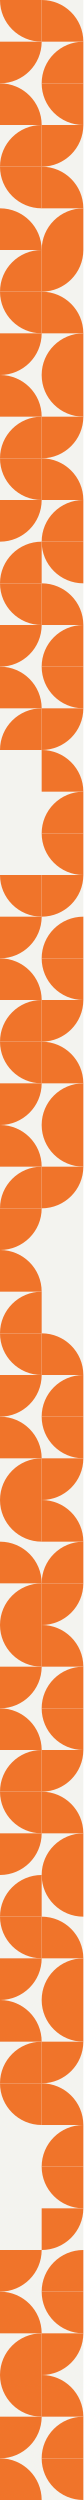
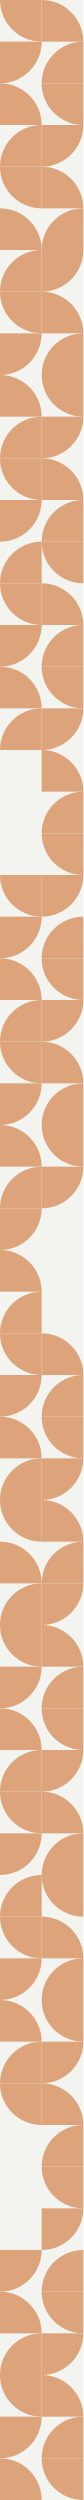
<svg xmlns="http://www.w3.org/2000/svg" viewBox="0 0 2 60" preserveAspectRatio="xMinYMin slice" aria-hidden="true">
  <rect width="2" height="60" fill="#f3f3ef" />
-   <path d="M0,0 L1,0 A1,1 0 0 1 0,1 Z" transform="translate(0.5,0.5) rotate(90) translate(-0.5,-0.5)" fill="#f0742a" />
-   <path d="M0,0 L1,0 A1,1 0 0 1 0,1 Z" transform="translate(1.5,0.5) rotate(270) translate(-0.5,-0.5)" fill="#f0742a" />
-   <path d="M0,0 L1,0 A1,1 0 0 1 0,1 Z" transform="translate(0.5,1.5) rotate(0) translate(-0.5,-0.5)" fill="#f0742a" />
-   <path d="M0,0 L1,0 A1,1 0 0 1 0,1 Z" transform="translate(1.5,1.5) rotate(180) translate(-0.5,-0.5)" fill="#f0742a" />
-   <path d="M0,0 L1,0 A1,1 0 0 1 0,1 Z" transform="translate(0.5,2.5) rotate(270) translate(-0.5,-0.5)" fill="#f0742a" />
-   <path d="M0,0 L1,0 A1,1 0 0 1 0,1 Z" transform="translate(1.5,2.5) rotate(90) translate(-0.5,-0.5)" fill="#f0742a" />
-   <path d="M0,0 L1,0 A1,1 0 0 1 0,1 Z" transform="translate(0.5,3.5) rotate(180) translate(-0.5,-0.5)" fill="#f0742a" />
-   <path d="M0,0 L1,0 A1,1 0 0 1 0,1 Z" transform="translate(1.5,3.5) rotate(0) translate(-0.5,-0.5)" fill="#f0742a" />
-   <path d="M0,0 L1,0 A1,1 0 0 1 0,1 Z" transform="translate(0.5,4.5) rotate(90) translate(-0.5,-0.5)" fill="#f0742a" />
-   <path d="M0,0 L1,0 A1,1 0 0 1 0,1 Z" transform="translate(1.5,4.5) rotate(270) translate(-0.5,-0.5)" fill="#f0742a" />
-   <path d="M0,0 L1,0 A1,1 0 0 1 0,1 Z" transform="translate(0.5,5.5) rotate(270) translate(-0.5,-0.5)" fill="#f0742a" />
-   <path d="M0,0 L1,0 A1,1 0 0 1 0,1 Z" transform="translate(1.5,5.5) rotate(180) translate(-0.5,-0.5)" fill="#f0742a" />
-   <path d="M0,0 L1,0 A1,1 0 0 1 0,1 Z" transform="translate(0.5,6.5) rotate(180) translate(-0.5,-0.5)" fill="#f0742a" />
-   <path d="M0,0 L1,0 A1,1 0 0 1 0,1 Z" transform="translate(1.5,6.5) rotate(0) translate(-0.5,-0.5)" fill="#f0742a" />
-   <path d="M0,0 L1,0 A1,1 0 0 1 0,1 Z" transform="translate(0.5,7.5) rotate(90) translate(-0.5,-0.5)" fill="#f0742a" />
-   <path d="M0,0 L1,0 A1,1 0 0 1 0,1 Z" transform="translate(1.5,7.5) rotate(270) translate(-0.5,-0.5)" fill="#f0742a" />
-   <path d="M0,0 L1,0 A1,1 0 0 1 0,1 Z" transform="translate(0.5,8.5) rotate(0) translate(-0.5,-0.5)" fill="#f0742a" />
-   <path d="M0,0 L1,0 A1,1 0 0 1 0,1 Z" transform="translate(1.5,8.5) rotate(180) translate(-0.5,-0.5)" fill="#f0742a" />
-   <path d="M0,0 L1,0 A1,1 0 0 1 0,1 Z" transform="translate(0.5,9.5) rotate(270) translate(-0.5,-0.5)" fill="#f0742a" />
-   <path d="M0,0 L1,0 A1,1 0 0 1 0,1 Z" transform="translate(1.5,9.5) rotate(90) translate(-0.5,-0.5)" fill="#f0742a" />
-   <path d="M0,0 L1,0 A1,1 0 0 1 0,1 Z" transform="translate(0.5,10.5) rotate(180) translate(-0.5,-0.5)" fill="#f0742a" />
-   <path d="M0,0 L1,0 A1,1 0 0 1 0,1 Z" transform="translate(1.5,10.5) rotate(0) translate(-0.5,-0.5)" fill="#f0742a" />
-   <path d="M0,0 L1,0 A1,1 0 0 1 0,1 Z" transform="translate(0.5,11.5) rotate(90) translate(-0.5,-0.5)" fill="#f0742a" />
-   <path d="M0,0 L1,0 A1,1 0 0 1 0,1 Z" transform="translate(1.5,11.5) rotate(270) translate(-0.5,-0.5)" fill="#f0742a" />
-   <path d="M0,0 L1,0 A1,1 0 0 1 0,1 Z" transform="translate(0.5,12.5) rotate(0) translate(-0.5,-0.5)" fill="#f0742a" />
-   <path d="M0,0 L1,0 A1,1 0 0 1 0,1 Z" transform="translate(1.5,12.5) rotate(180) translate(-0.5,-0.5)" fill="#f0742a" />
-   <path d="M0,0 L1,0 A1,1 0 0 1 0,1 Z" transform="translate(0.5,13.5) rotate(180) translate(-0.5,-0.5)" fill="#f0742a" />
-   <path d="M0,0 L1,0 A1,1 0 0 1 0,1 Z" transform="translate(1.5,13.5) rotate(90) translate(-0.5,-0.5)" fill="#f0742a" />
-   <path d="M0,0 L1,0 A1,1 0 0 1 0,1 Z" transform="translate(0.5,14.5) rotate(90) translate(-0.5,-0.5)" fill="#f0742a" />
-   <path d="M0,0 L1,0 A1,1 0 0 1 0,1 Z" transform="translate(1.5,14.5) rotate(270) translate(-0.5,-0.5)" fill="#f0742a" />
-   <path d="M0,0 L1,0 A1,1 0 0 1 0,1 Z" transform="translate(0.5,15.5) rotate(0) translate(-0.5,-0.5)" fill="#f0742a" />
-   <path d="M0,0 L1,0 A1,1 0 0 1 0,1 Z" transform="translate(1.5,15.5) rotate(180) translate(-0.5,-0.5)" fill="#f0742a" />
-   <path d="M0,0 L1,0 A1,1 0 0 1 0,1 Z" transform="translate(0.5,16.5) rotate(270) translate(-0.5,-0.5)" fill="#f0742a" />
-   <path d="M0,0 L1,0 A1,1 0 0 1 0,1 Z" transform="translate(1.5,16.5) rotate(90) translate(-0.5,-0.5)" fill="#f0742a" />
-   <path d="M0,0 L1,0 A1,1 0 0 1 0,1 Z" transform="translate(0.5,17.5) rotate(180) translate(-0.5,-0.5)" fill="#f0742a" />
-   <path d="M0,0 L1,0 A1,1 0 0 1 0,1 Z" transform="translate(1.5,17.5) rotate(0) translate(-0.5,-0.5)" fill="#f0742a" />
-   <path d="M0,0 L1,0 A1,1 0 0 1 0,1 Z" transform="translate(1.5,18.5) rotate(270) translate(-0.5,-0.5)" fill="#f0742a" />
-   <path d="M0,0 L1,0 A1,1 0 0 1 0,1 Z" transform="translate(1.5,19.5) rotate(180) translate(-0.5,-0.5)" fill="#f0742a" />
-   <path d="M0,0 L1,0 A1,1 0 0 1 0,1 Z" transform="translate(1.5,20.5) rotate(90) translate(-0.5,-0.5)" fill="#f0742a" />
-   <path d="M0,0 L1,0 A1,1 0 0 1 0,1 Z" transform="translate(0.5,21.5) rotate(90) translate(-0.5,-0.5)" fill="#f0742a" />
-   <path d="M0,0 L1,0 A1,1 0 0 1 0,1 Z" transform="translate(1.5,21.5) rotate(0) translate(-0.5,-0.5)" fill="#f0742a" />
-   <path d="M0,0 L1,0 A1,1 0 0 1 0,1 Z" transform="translate(0.5,22.5) rotate(0) translate(-0.5,-0.5)" fill="#f0742a" />
-   <path d="M0,0 L1,0 A1,1 0 0 1 0,1 Z" transform="translate(1.5,22.5) rotate(180) translate(-0.5,-0.5)" fill="#f0742a" />
-   <path d="M0,0 L1,0 A1,1 0 0 1 0,1 Z" transform="translate(0.5,23.5) rotate(270) translate(-0.5,-0.5)" fill="#f0742a" />
-   <path d="M0,0 L1,0 A1,1 0 0 1 0,1 Z" transform="translate(1.5,23.5) rotate(90) translate(-0.5,-0.5)" fill="#f0742a" />
-   <path d="M0,0 L1,0 A1,1 0 0 1 0,1 Z" transform="translate(0.5,24.5) rotate(180) translate(-0.5,-0.5)" fill="#f0742a" />
-   <path d="M0,0 L1,0 A1,1 0 0 1 0,1 Z" transform="translate(1.5,24.5) rotate(0) translate(-0.5,-0.5)" fill="#f0742a" />
-   <path d="M0,0 L1,0 A1,1 0 0 1 0,1 Z" transform="translate(0.5,25.5) rotate(90) translate(-0.5,-0.5)" fill="#f0742a" />
-   <path d="M0,0 L1,0 A1,1 0 0 1 0,1 Z" transform="translate(1.5,25.5) rotate(270) translate(-0.5,-0.5)" fill="#f0742a" />
-   <path d="M0,0 L1,0 A1,1 0 0 1 0,1 Z" transform="translate(0.5,26.5) rotate(0) translate(-0.5,-0.5)" fill="#f0742a" />
-   <path d="M0,0 L1,0 A1,1 0 0 1 0,1 Z" transform="translate(1.5,26.5) rotate(180) translate(-0.5,-0.5)" fill="#f0742a" />
-   <path d="M0,0 L1,0 A1,1 0 0 1 0,1 Z" transform="translate(0.5,27.5) rotate(270) translate(-0.5,-0.5)" fill="#f0742a" />
-   <path d="M0,0 L1,0 A1,1 0 0 1 0,1 Z" transform="translate(1.5,27.5) rotate(90) translate(-0.5,-0.5)" fill="#f0742a" />
-   <path d="M0,0 L1,0 A1,1 0 0 1 0,1 Z" transform="translate(0.5,28.5) rotate(180) translate(-0.5,-0.5)" fill="#f0742a" />
-   <path d="M0,0 L1,0 A1,1 0 0 1 0,1 Z" transform="translate(1.5,28.5) rotate(0) translate(-0.5,-0.5)" fill="#f0742a" />
-   <path d="M0,0 L1,0 A1,1 0 0 1 0,1 Z" transform="translate(0.5,29.5) rotate(0) translate(-0.5,-0.5)" fill="#f0742a" />
-   <path d="M0,0 L1,0 A1,1 0 0 1 0,1 Z" transform="translate(0.5,30.5) rotate(270) translate(-0.5,-0.5)" fill="#f0742a" />
-   <path d="M0,0 L1,0 A1,1 0 0 1 0,1 Z" transform="translate(0.5,31.5) rotate(180) translate(-0.5,-0.5)" fill="#f0742a" />
-   <path d="M0,0 L1,0 A1,1 0 0 1 0,1 Z" transform="translate(0.5,32.5) rotate(90) translate(-0.5,-0.5)" fill="#f0742a" />
-   <path d="M0,0 L1,0 A1,1 0 0 1 0,1 Z" transform="translate(1.5,32.5) rotate(270) translate(-0.5,-0.5)" fill="#f0742a" />
-   <path d="M0,0 L1,0 A1,1 0 0 1 0,1 Z" transform="translate(0.5,33.5) rotate(0) translate(-0.5,-0.5)" fill="#f0742a" />
-   <path d="M0,0 L1,0 A1,1 0 0 1 0,1 Z" transform="translate(1.5,33.5) rotate(180) translate(-0.5,-0.5)" fill="#f0742a" />
-   <path d="M0,0 L1,0 A1,1 0 0 1 0,1 Z" transform="translate(0.5,34.5) rotate(270) translate(-0.5,-0.5)" fill="#f0742a" />
-   <path d="M0,0 L1,0 A1,1 0 0 1 0,1 Z" transform="translate(1.5,34.5) rotate(90) translate(-0.5,-0.5)" fill="#f0742a" />
-   <path d="M0,0 L1,0 A1,1 0 0 1 0,1 Z" transform="translate(0.5,35.5) rotate(180) translate(-0.5,-0.5)" fill="#f0742a" />
-   <path d="M0,0 L1,0 A1,1 0 0 1 0,1 Z" transform="translate(1.5,35.5) rotate(0) translate(-0.5,-0.5)" fill="#f0742a" />
-   <path d="M0,0 L1,0 A1,1 0 0 1 0,1 Z" transform="translate(0.5,36.5) rotate(90) translate(-0.5,-0.5)" fill="#f0742a" />
-   <path d="M0,0 L1,0 A1,1 0 0 1 0,1 Z" transform="translate(1.5,36.5) rotate(270) translate(-0.5,-0.5)" fill="#f0742a" />
-   <path d="M0,0 L1,0 A1,1 0 0 1 0,1 Z" transform="translate(0.5,37.5) rotate(270) translate(-0.5,-0.5)" fill="#f0742a" />
-   <path d="M0,0 L1,0 A1,1 0 0 1 0,1 Z" transform="translate(1.5,37.5) rotate(180) translate(-0.5,-0.5)" fill="#f0742a" />
-   <path d="M0,0 L1,0 A1,1 0 0 1 0,1 Z" transform="translate(0.5,38.5) rotate(180) translate(-0.5,-0.5)" fill="#f0742a" />
-   <path d="M0,0 L1,0 A1,1 0 0 1 0,1 Z" transform="translate(1.5,38.5) rotate(0) translate(-0.5,-0.5)" fill="#f0742a" />
-   <path d="M0,0 L1,0 A1,1 0 0 1 0,1 Z" transform="translate(0.5,39.5) rotate(90) translate(-0.5,-0.5)" fill="#f0742a" />
-   <path d="M0,0 L1,0 A1,1 0 0 1 0,1 Z" transform="translate(1.5,39.5) rotate(270) translate(-0.5,-0.5)" fill="#f0742a" />
-   <path d="M0,0 L1,0 A1,1 0 0 1 0,1 Z" transform="translate(0.5,40.5) rotate(0) translate(-0.5,-0.5)" fill="#f0742a" />
-   <path d="M0,0 L1,0 A1,1 0 0 1 0,1 Z" transform="translate(1.5,40.5) rotate(180) translate(-0.5,-0.5)" fill="#f0742a" />
-   <path d="M0,0 L1,0 A1,1 0 0 1 0,1 Z" transform="translate(0.5,41.5) rotate(270) translate(-0.5,-0.5)" fill="#f0742a" />
-   <path d="M0,0 L1,0 A1,1 0 0 1 0,1 Z" transform="translate(1.5,41.5) rotate(90) translate(-0.5,-0.5)" fill="#f0742a" />
-   <path d="M0,0 L1,0 A1,1 0 0 1 0,1 Z" transform="translate(0.5,42.5) rotate(180) translate(-0.5,-0.5)" fill="#f0742a" />
-   <path d="M0,0 L1,0 A1,1 0 0 1 0,1 Z" transform="translate(1.5,42.5) rotate(0) translate(-0.5,-0.5)" fill="#f0742a" />
-   <path d="M0,0 L1,0 A1,1 0 0 1 0,1 Z" transform="translate(0.5,43.5) rotate(90) translate(-0.5,-0.5)" fill="#f0742a" />
-   <path d="M0,0 L1,0 A1,1 0 0 1 0,1 Z" transform="translate(1.5,43.5) rotate(270) translate(-0.5,-0.5)" fill="#f0742a" />
-   <path d="M0,0 L1,0 A1,1 0 0 1 0,1 Z" transform="translate(0.5,44.5) rotate(0) translate(-0.5,-0.5)" fill="#f0742a" />
-   <path d="M0,0 L1,0 A1,1 0 0 1 0,1 Z" transform="translate(1.5,44.5) rotate(180) translate(-0.5,-0.5)" fill="#f0742a" />
-   <path d="M0,0 L1,0 A1,1 0 0 1 0,1 Z" transform="translate(0.5,45.5) rotate(180) translate(-0.5,-0.5)" fill="#f0742a" />
-   <path d="M0,0 L1,0 A1,1 0 0 1 0,1 Z" transform="translate(1.5,45.5) rotate(90) translate(-0.5,-0.5)" fill="#f0742a" />
-   <path d="M0,0 L1,0 A1,1 0 0 1 0,1 Z" transform="translate(0.5,46.5) rotate(90) translate(-0.5,-0.5)" fill="#f0742a" />
-   <path d="M0,0 L1,0 A1,1 0 0 1 0,1 Z" transform="translate(1.5,46.5) rotate(270) translate(-0.5,-0.5)" fill="#f0742a" />
-   <path d="M0,0 L1,0 A1,1 0 0 1 0,1 Z" transform="translate(0.5,47.5) rotate(0) translate(-0.5,-0.5)" fill="#f0742a" />
-   <path d="M0,0 L1,0 A1,1 0 0 1 0,1 Z" transform="translate(1.5,47.5) rotate(180) translate(-0.5,-0.5)" fill="#f0742a" />
-   <path d="M0,0 L1,0 A1,1 0 0 1 0,1 Z" transform="translate(0.5,48.5) rotate(270) translate(-0.5,-0.5)" fill="#f0742a" />
-   <path d="M0,0 L1,0 A1,1 0 0 1 0,1 Z" transform="translate(1.5,48.5) rotate(90) translate(-0.5,-0.5)" fill="#f0742a" />
-   <path d="M0,0 L1,0 A1,1 0 0 1 0,1 Z" transform="translate(0.5,49.5) rotate(180) translate(-0.5,-0.5)" fill="#f0742a" />
-   <path d="M0,0 L1,0 A1,1 0 0 1 0,1 Z" transform="translate(1.5,49.5) rotate(0) translate(-0.5,-0.5)" fill="#f0742a" />
-   <path d="M0,0 L1,0 A1,1 0 0 1 0,1 Z" transform="translate(0.5,50.5) rotate(90) translate(-0.5,-0.5)" fill="#f0742a" />
-   <path d="M0,0 L1,0 A1,1 0 0 1 0,1 Z" transform="translate(1.5,50.5) rotate(270) translate(-0.5,-0.5)" fill="#f0742a" />
-   <path d="M0,0 L1,0 A1,1 0 0 1 0,1 Z" transform="translate(1.5,51.5) rotate(180) translate(-0.5,-0.5)" fill="#f0742a" />
-   <path d="M0,0 L1,0 A1,1 0 0 1 0,1 Z" transform="translate(1.5,52.5) rotate(90) translate(-0.5,-0.5)" fill="#f0742a" />
-   <path d="M0,0 L1,0 A1,1 0 0 1 0,1 Z" transform="translate(1.5,53.5) rotate(0) translate(-0.5,-0.5)" fill="#f0742a" />
-   <path d="M0,0 L1,0 A1,1 0 0 1 0,1 Z" transform="translate(0.5,54.5) rotate(0) translate(-0.5,-0.5)" fill="#f0742a" />
-   <path d="M0,0 L1,0 A1,1 0 0 1 0,1 Z" transform="translate(1.5,54.5) rotate(180) translate(-0.5,-0.5)" fill="#f0742a" />
-   <path d="M0,0 L1,0 A1,1 0 0 1 0,1 Z" transform="translate(0.5,55.5) rotate(270) translate(-0.5,-0.5)" fill="#f0742a" />
-   <path d="M0,0 L1,0 A1,1 0 0 1 0,1 Z" transform="translate(1.5,55.5) rotate(90) translate(-0.5,-0.5)" fill="#f0742a" />
-   <path d="M0,0 L1,0 A1,1 0 0 1 0,1 Z" transform="translate(0.5,56.5) rotate(180) translate(-0.5,-0.5)" fill="#f0742a" />
-   <path d="M0,0 L1,0 A1,1 0 0 1 0,1 Z" transform="translate(1.5,56.5) rotate(0) translate(-0.5,-0.5)" fill="#f0742a" />
-   <path d="M0,0 L1,0 A1,1 0 0 1 0,1 Z" transform="translate(0.5,57.5) rotate(90) translate(-0.5,-0.5)" fill="#f0742a" />
-   <path d="M0,0 L1,0 A1,1 0 0 1 0,1 Z" transform="translate(1.5,57.5) rotate(270) translate(-0.5,-0.5)" fill="#f0742a" />
-   <path d="M0,0 L1,0 A1,1 0 0 1 0,1 Z" transform="translate(0.5,58.5) rotate(0) translate(-0.5,-0.5)" fill="#f0742a" />
-   <path d="M0,0 L1,0 A1,1 0 0 1 0,1 Z" transform="translate(1.5,58.5) rotate(180) translate(-0.5,-0.5)" fill="#f0742a" />
-   <path d="M0,0 L1,0 A1,1 0 0 1 0,1 Z" transform="translate(0.5,59.5) rotate(270) translate(-0.5,-0.5)" fill="#f0742a" />
-   <path d="M0,0 L1,0 A1,1 0 0 1 0,1 Z" transform="translate(1.5,59.5) rotate(90) translate(-0.5,-0.5)" fill="#f0742a" />
+   <path d="M0,0 L1,0 A1,1 0 0 1 0,1 Z" transform="translate(0.5,0.5) rotate(90) translate(-0.5,-0.5)" fill="#dda37a" />
+   <path d="M0,0 L1,0 A1,1 0 0 1 0,1 Z" transform="translate(1.5,0.5) rotate(270) translate(-0.5,-0.5)" fill="#dda37a" />
+   <path d="M0,0 L1,0 A1,1 0 0 1 0,1 Z" transform="translate(0.5,1.5) rotate(0) translate(-0.5,-0.5)" fill="#dda37a" />
+   <path d="M0,0 L1,0 A1,1 0 0 1 0,1 Z" transform="translate(1.5,1.5) rotate(180) translate(-0.5,-0.5)" fill="#dda37a" />
+   <path d="M0,0 L1,0 A1,1 0 0 1 0,1 Z" transform="translate(0.5,2.5) rotate(270) translate(-0.5,-0.5)" fill="#dda37a" />
+   <path d="M0,0 L1,0 A1,1 0 0 1 0,1 Z" transform="translate(1.5,2.5) rotate(90) translate(-0.5,-0.5)" fill="#dda37a" />
+   <path d="M0,0 L1,0 A1,1 0 0 1 0,1 Z" transform="translate(0.5,3.5) rotate(180) translate(-0.5,-0.5)" fill="#dda37a" />
+   <path d="M0,0 L1,0 A1,1 0 0 1 0,1 Z" transform="translate(1.5,3.5) rotate(0) translate(-0.5,-0.5)" fill="#dda37a" />
+   <path d="M0,0 L1,0 A1,1 0 0 1 0,1 Z" transform="translate(0.5,4.5) rotate(90) translate(-0.5,-0.5)" fill="#dda37a" />
+   <path d="M0,0 L1,0 A1,1 0 0 1 0,1 Z" transform="translate(1.5,4.5) rotate(270) translate(-0.5,-0.5)" fill="#dda37a" />
+   <path d="M0,0 L1,0 A1,1 0 0 1 0,1 Z" transform="translate(0.5,5.5) rotate(270) translate(-0.5,-0.5)" fill="#dda37a" />
+   <path d="M0,0 L1,0 A1,1 0 0 1 0,1 Z" transform="translate(1.5,5.5) rotate(180) translate(-0.5,-0.5)" fill="#dda37a" />
+   <path d="M0,0 L1,0 A1,1 0 0 1 0,1 Z" transform="translate(0.5,6.5) rotate(180) translate(-0.5,-0.5)" fill="#dda37a" />
+   <path d="M0,0 L1,0 A1,1 0 0 1 0,1 Z" transform="translate(1.5,6.5) rotate(0) translate(-0.5,-0.5)" fill="#dda37a" />
+   <path d="M0,0 L1,0 A1,1 0 0 1 0,1 Z" transform="translate(0.5,7.5) rotate(90) translate(-0.5,-0.5)" fill="#dda37a" />
+   <path d="M0,0 L1,0 A1,1 0 0 1 0,1 Z" transform="translate(1.5,7.5) rotate(270) translate(-0.5,-0.5)" fill="#dda37a" />
+   <path d="M0,0 L1,0 A1,1 0 0 1 0,1 Z" transform="translate(0.5,8.5) rotate(0) translate(-0.5,-0.5)" fill="#dda37a" />
+   <path d="M0,0 L1,0 A1,1 0 0 1 0,1 Z" transform="translate(1.5,8.5) rotate(180) translate(-0.5,-0.5)" fill="#dda37a" />
+   <path d="M0,0 L1,0 A1,1 0 0 1 0,1 Z" transform="translate(0.5,9.5) rotate(270) translate(-0.5,-0.5)" fill="#dda37a" />
+   <path d="M0,0 L1,0 A1,1 0 0 1 0,1 Z" transform="translate(1.5,9.5) rotate(90) translate(-0.5,-0.5)" fill="#dda37a" />
+   <path d="M0,0 L1,0 A1,1 0 0 1 0,1 Z" transform="translate(0.5,10.5) rotate(180) translate(-0.5,-0.5)" fill="#dda37a" />
+   <path d="M0,0 L1,0 A1,1 0 0 1 0,1 Z" transform="translate(1.5,10.5) rotate(0) translate(-0.5,-0.5)" fill="#dda37a" />
+   <path d="M0,0 L1,0 A1,1 0 0 1 0,1 Z" transform="translate(0.5,11.5) rotate(90) translate(-0.5,-0.5)" fill="#dda37a" />
+   <path d="M0,0 L1,0 A1,1 0 0 1 0,1 Z" transform="translate(1.5,11.5) rotate(270) translate(-0.5,-0.5)" fill="#dda37a" />
+   <path d="M0,0 L1,0 A1,1 0 0 1 0,1 Z" transform="translate(0.5,12.5) rotate(0) translate(-0.5,-0.5)" fill="#dda37a" />
+   <path d="M0,0 L1,0 A1,1 0 0 1 0,1 Z" transform="translate(1.5,12.5) rotate(180) translate(-0.5,-0.5)" fill="#dda37a" />
+   <path d="M0,0 L1,0 A1,1 0 0 1 0,1 Z" transform="translate(0.5,13.5) rotate(180) translate(-0.5,-0.5)" fill="#dda37a" />
+   <path d="M0,0 L1,0 A1,1 0 0 1 0,1 Z" transform="translate(1.5,13.5) rotate(90) translate(-0.5,-0.5)" fill="#dda37a" />
+   <path d="M0,0 L1,0 A1,1 0 0 1 0,1 Z" transform="translate(0.5,14.5) rotate(90) translate(-0.5,-0.5)" fill="#dda37a" />
+   <path d="M0,0 L1,0 A1,1 0 0 1 0,1 Z" transform="translate(1.5,14.5) rotate(270) translate(-0.5,-0.5)" fill="#dda37a" />
+   <path d="M0,0 L1,0 A1,1 0 0 1 0,1 Z" transform="translate(0.5,15.5) rotate(0) translate(-0.5,-0.5)" fill="#dda37a" />
+   <path d="M0,0 L1,0 A1,1 0 0 1 0,1 Z" transform="translate(1.5,15.5) rotate(180) translate(-0.5,-0.5)" fill="#dda37a" />
+   <path d="M0,0 L1,0 A1,1 0 0 1 0,1 Z" transform="translate(0.5,16.5) rotate(270) translate(-0.5,-0.5)" fill="#dda37a" />
+   <path d="M0,0 L1,0 A1,1 0 0 1 0,1 Z" transform="translate(1.5,16.5) rotate(90) translate(-0.5,-0.5)" fill="#dda37a" />
+   <path d="M0,0 L1,0 A1,1 0 0 1 0,1 Z" transform="translate(0.5,17.5) rotate(180) translate(-0.5,-0.5)" fill="#dda37a" />
+   <path d="M0,0 L1,0 A1,1 0 0 1 0,1 Z" transform="translate(1.5,17.5) rotate(0) translate(-0.5,-0.5)" fill="#dda37a" />
+   <path d="M0,0 L1,0 A1,1 0 0 1 0,1 Z" transform="translate(1.5,18.5) rotate(270) translate(-0.5,-0.5)" fill="#dda37a" />
+   <path d="M0,0 L1,0 A1,1 0 0 1 0,1 Z" transform="translate(1.5,19.5) rotate(180) translate(-0.5,-0.5)" fill="#dda37a" />
+   <path d="M0,0 L1,0 A1,1 0 0 1 0,1 Z" transform="translate(1.5,20.5) rotate(90) translate(-0.5,-0.5)" fill="#dda37a" />
+   <path d="M0,0 L1,0 A1,1 0 0 1 0,1 Z" transform="translate(0.5,21.5) rotate(90) translate(-0.5,-0.5)" fill="#dda37a" />
+   <path d="M0,0 L1,0 A1,1 0 0 1 0,1 Z" transform="translate(1.5,21.5) rotate(0) translate(-0.5,-0.5)" fill="#dda37a" />
+   <path d="M0,0 L1,0 A1,1 0 0 1 0,1 Z" transform="translate(0.5,22.5) rotate(0) translate(-0.5,-0.5)" fill="#dda37a" />
+   <path d="M0,0 L1,0 A1,1 0 0 1 0,1 Z" transform="translate(1.5,22.5) rotate(180) translate(-0.5,-0.5)" fill="#dda37a" />
+   <path d="M0,0 L1,0 A1,1 0 0 1 0,1 Z" transform="translate(0.5,23.5) rotate(270) translate(-0.5,-0.5)" fill="#dda37a" />
+   <path d="M0,0 L1,0 A1,1 0 0 1 0,1 Z" transform="translate(1.5,23.5) rotate(90) translate(-0.5,-0.5)" fill="#dda37a" />
+   <path d="M0,0 L1,0 A1,1 0 0 1 0,1 Z" transform="translate(0.5,24.5) rotate(180) translate(-0.5,-0.5)" fill="#dda37a" />
+   <path d="M0,0 L1,0 A1,1 0 0 1 0,1 Z" transform="translate(1.5,24.5) rotate(0) translate(-0.5,-0.5)" fill="#dda37a" />
+   <path d="M0,0 L1,0 A1,1 0 0 1 0,1 Z" transform="translate(0.5,25.5) rotate(90) translate(-0.5,-0.5)" fill="#dda37a" />
+   <path d="M0,0 L1,0 A1,1 0 0 1 0,1 Z" transform="translate(1.5,25.5) rotate(270) translate(-0.5,-0.5)" fill="#dda37a" />
+   <path d="M0,0 L1,0 A1,1 0 0 1 0,1 Z" transform="translate(0.5,26.5) rotate(0) translate(-0.5,-0.5)" fill="#dda37a" />
+   <path d="M0,0 L1,0 A1,1 0 0 1 0,1 Z" transform="translate(1.5,26.5) rotate(180) translate(-0.5,-0.5)" fill="#dda37a" />
+   <path d="M0,0 L1,0 A1,1 0 0 1 0,1 Z" transform="translate(0.5,27.5) rotate(270) translate(-0.5,-0.5)" fill="#dda37a" />
+   <path d="M0,0 L1,0 A1,1 0 0 1 0,1 Z" transform="translate(1.5,27.5) rotate(90) translate(-0.5,-0.5)" fill="#dda37a" />
+   <path d="M0,0 L1,0 A1,1 0 0 1 0,1 Z" transform="translate(0.5,28.5) rotate(180) translate(-0.5,-0.5)" fill="#dda37a" />
+   <path d="M0,0 L1,0 A1,1 0 0 1 0,1 Z" transform="translate(1.5,28.5) rotate(0) translate(-0.5,-0.5)" fill="#dda37a" />
+   <path d="M0,0 L1,0 A1,1 0 0 1 0,1 Z" transform="translate(0.5,29.5) rotate(0) translate(-0.5,-0.5)" fill="#dda37a" />
+   <path d="M0,0 L1,0 A1,1 0 0 1 0,1 Z" transform="translate(0.5,30.5) rotate(270) translate(-0.5,-0.5)" fill="#dda37a" />
+   <path d="M0,0 L1,0 A1,1 0 0 1 0,1 Z" transform="translate(0.5,31.5) rotate(180) translate(-0.5,-0.5)" fill="#dda37a" />
+   <path d="M0,0 L1,0 A1,1 0 0 1 0,1 Z" transform="translate(0.5,32.5) rotate(90) translate(-0.5,-0.5)" fill="#dda37a" />
+   <path d="M0,0 L1,0 A1,1 0 0 1 0,1 Z" transform="translate(1.5,32.5) rotate(270) translate(-0.5,-0.5)" fill="#dda37a" />
+   <path d="M0,0 L1,0 A1,1 0 0 1 0,1 Z" transform="translate(0.5,33.5) rotate(0) translate(-0.5,-0.5)" fill="#dda37a" />
+   <path d="M0,0 L1,0 A1,1 0 0 1 0,1 Z" transform="translate(1.5,33.5) rotate(180) translate(-0.5,-0.5)" fill="#dda37a" />
+   <path d="M0,0 L1,0 A1,1 0 0 1 0,1 Z" transform="translate(0.5,34.5) rotate(270) translate(-0.5,-0.5)" fill="#dda37a" />
+   <path d="M0,0 L1,0 A1,1 0 0 1 0,1 Z" transform="translate(1.5,34.5) rotate(90) translate(-0.5,-0.5)" fill="#dda37a" />
+   <path d="M0,0 L1,0 A1,1 0 0 1 0,1 Z" transform="translate(0.5,35.5) rotate(180) translate(-0.5,-0.5)" fill="#dda37a" />
+   <path d="M0,0 L1,0 A1,1 0 0 1 0,1 Z" transform="translate(1.5,35.5) rotate(0) translate(-0.5,-0.5)" fill="#dda37a" />
+   <path d="M0,0 L1,0 A1,1 0 0 1 0,1 Z" transform="translate(0.5,36.5) rotate(90) translate(-0.5,-0.5)" fill="#dda37a" />
+   <path d="M0,0 L1,0 A1,1 0 0 1 0,1 Z" transform="translate(1.5,36.5) rotate(270) translate(-0.5,-0.5)" fill="#dda37a" />
+   <path d="M0,0 L1,0 A1,1 0 0 1 0,1 Z" transform="translate(0.5,37.5) rotate(270) translate(-0.5,-0.5)" fill="#dda37a" />
+   <path d="M0,0 L1,0 A1,1 0 0 1 0,1 Z" transform="translate(1.5,37.5) rotate(180) translate(-0.5,-0.5)" fill="#dda37a" />
+   <path d="M0,0 L1,0 A1,1 0 0 1 0,1 Z" transform="translate(0.5,38.5) rotate(180) translate(-0.5,-0.5)" fill="#dda37a" />
+   <path d="M0,0 L1,0 A1,1 0 0 1 0,1 Z" transform="translate(1.5,38.5) rotate(0) translate(-0.5,-0.5)" fill="#dda37a" />
+   <path d="M0,0 L1,0 A1,1 0 0 1 0,1 Z" transform="translate(0.5,39.5) rotate(90) translate(-0.5,-0.5)" fill="#dda37a" />
+   <path d="M0,0 L1,0 A1,1 0 0 1 0,1 Z" transform="translate(1.5,39.5) rotate(270) translate(-0.5,-0.5)" fill="#dda37a" />
+   <path d="M0,0 L1,0 A1,1 0 0 1 0,1 Z" transform="translate(0.5,40.5) rotate(0) translate(-0.5,-0.5)" fill="#dda37a" />
+   <path d="M0,0 L1,0 A1,1 0 0 1 0,1 Z" transform="translate(1.5,40.5) rotate(180) translate(-0.5,-0.5)" fill="#dda37a" />
+   <path d="M0,0 L1,0 A1,1 0 0 1 0,1 Z" transform="translate(0.5,41.5) rotate(270) translate(-0.5,-0.5)" fill="#dda37a" />
+   <path d="M0,0 L1,0 A1,1 0 0 1 0,1 Z" transform="translate(1.5,41.5) rotate(90) translate(-0.5,-0.5)" fill="#dda37a" />
+   <path d="M0,0 L1,0 A1,1 0 0 1 0,1 Z" transform="translate(0.5,42.5) rotate(180) translate(-0.5,-0.5)" fill="#dda37a" />
+   <path d="M0,0 L1,0 A1,1 0 0 1 0,1 Z" transform="translate(1.5,42.5) rotate(0) translate(-0.5,-0.5)" fill="#dda37a" />
+   <path d="M0,0 L1,0 A1,1 0 0 1 0,1 Z" transform="translate(0.5,43.5) rotate(90) translate(-0.5,-0.5)" fill="#dda37a" />
+   <path d="M0,0 L1,0 A1,1 0 0 1 0,1 Z" transform="translate(1.5,43.5) rotate(270) translate(-0.5,-0.5)" fill="#dda37a" />
+   <path d="M0,0 L1,0 A1,1 0 0 1 0,1 Z" transform="translate(0.5,44.5) rotate(0) translate(-0.5,-0.5)" fill="#dda37a" />
+   <path d="M0,0 L1,0 A1,1 0 0 1 0,1 Z" transform="translate(1.5,44.5) rotate(180) translate(-0.5,-0.5)" fill="#dda37a" />
+   <path d="M0,0 L1,0 A1,1 0 0 1 0,1 Z" transform="translate(0.5,45.5) rotate(180) translate(-0.5,-0.5)" fill="#dda37a" />
+   <path d="M0,0 L1,0 A1,1 0 0 1 0,1 Z" transform="translate(1.5,45.5) rotate(90) translate(-0.5,-0.5)" fill="#dda37a" />
+   <path d="M0,0 L1,0 A1,1 0 0 1 0,1 Z" transform="translate(0.5,46.5) rotate(90) translate(-0.5,-0.5)" fill="#dda37a" />
+   <path d="M0,0 L1,0 A1,1 0 0 1 0,1 Z" transform="translate(1.5,46.5) rotate(270) translate(-0.5,-0.5)" fill="#dda37a" />
+   <path d="M0,0 L1,0 A1,1 0 0 1 0,1 Z" transform="translate(0.5,47.5) rotate(0) translate(-0.5,-0.5)" fill="#dda37a" />
+   <path d="M0,0 L1,0 A1,1 0 0 1 0,1 Z" transform="translate(1.5,47.5) rotate(180) translate(-0.5,-0.5)" fill="#dda37a" />
+   <path d="M0,0 L1,0 A1,1 0 0 1 0,1 Z" transform="translate(0.5,48.5) rotate(270) translate(-0.5,-0.5)" fill="#dda37a" />
+   <path d="M0,0 L1,0 A1,1 0 0 1 0,1 Z" transform="translate(1.5,48.5) rotate(90) translate(-0.5,-0.5)" fill="#dda37a" />
+   <path d="M0,0 L1,0 A1,1 0 0 1 0,1 Z" transform="translate(0.5,49.5) rotate(180) translate(-0.5,-0.5)" fill="#dda37a" />
+   <path d="M0,0 L1,0 A1,1 0 0 1 0,1 Z" transform="translate(1.5,49.5) rotate(0) translate(-0.5,-0.5)" fill="#dda37a" />
+   <path d="M0,0 L1,0 A1,1 0 0 1 0,1 Z" transform="translate(0.5,50.5) rotate(90) translate(-0.5,-0.5)" fill="#dda37a" />
+   <path d="M0,0 L1,0 A1,1 0 0 1 0,1 Z" transform="translate(1.5,50.5) rotate(270) translate(-0.5,-0.5)" fill="#dda37a" />
+   <path d="M0,0 L1,0 A1,1 0 0 1 0,1 Z" transform="translate(1.5,51.5) rotate(180) translate(-0.5,-0.5)" fill="#dda37a" />
+   <path d="M0,0 L1,0 A1,1 0 0 1 0,1 Z" transform="translate(1.5,52.5) rotate(90) translate(-0.5,-0.5)" fill="#dda37a" />
+   <path d="M0,0 L1,0 A1,1 0 0 1 0,1 Z" transform="translate(1.5,53.5) rotate(0) translate(-0.5,-0.5)" fill="#dda37a" />
+   <path d="M0,0 L1,0 A1,1 0 0 1 0,1 Z" transform="translate(0.5,54.5) rotate(0) translate(-0.5,-0.5)" fill="#dda37a" />
+   <path d="M0,0 L1,0 A1,1 0 0 1 0,1 Z" transform="translate(1.5,54.5) rotate(180) translate(-0.5,-0.5)" fill="#dda37a" />
+   <path d="M0,0 L1,0 A1,1 0 0 1 0,1 Z" transform="translate(0.5,55.5) rotate(270) translate(-0.5,-0.5)" fill="#dda37a" />
+   <path d="M0,0 L1,0 A1,1 0 0 1 0,1 Z" transform="translate(1.5,55.5) rotate(90) translate(-0.5,-0.5)" fill="#dda37a" />
+   <path d="M0,0 L1,0 A1,1 0 0 1 0,1 Z" transform="translate(0.5,56.5) rotate(180) translate(-0.5,-0.5)" fill="#dda37a" />
+   <path d="M0,0 L1,0 A1,1 0 0 1 0,1 Z" transform="translate(1.5,56.5) rotate(0) translate(-0.5,-0.5)" fill="#dda37a" />
+   <path d="M0,0 L1,0 A1,1 0 0 1 0,1 Z" transform="translate(0.5,57.5) rotate(90) translate(-0.5,-0.5)" fill="#dda37a" />
+   <path d="M0,0 L1,0 A1,1 0 0 1 0,1 Z" transform="translate(1.5,57.5) rotate(270) translate(-0.5,-0.5)" fill="#dda37a" />
+   <path d="M0,0 L1,0 A1,1 0 0 1 0,1 Z" transform="translate(0.5,58.5) rotate(0) translate(-0.5,-0.5)" fill="#dda37a" />
+   <path d="M0,0 L1,0 A1,1 0 0 1 0,1 Z" transform="translate(1.5,58.5) rotate(180) translate(-0.5,-0.5)" fill="#dda37a" />
+   <path d="M0,0 L1,0 A1,1 0 0 1 0,1 Z" transform="translate(0.5,59.5) rotate(270) translate(-0.5,-0.5)" fill="#dda37a" />
+   <path d="M0,0 L1,0 A1,1 0 0 1 0,1 Z" transform="translate(1.5,59.5) rotate(90) translate(-0.5,-0.5)" fill="#dda37a" />
</svg>
